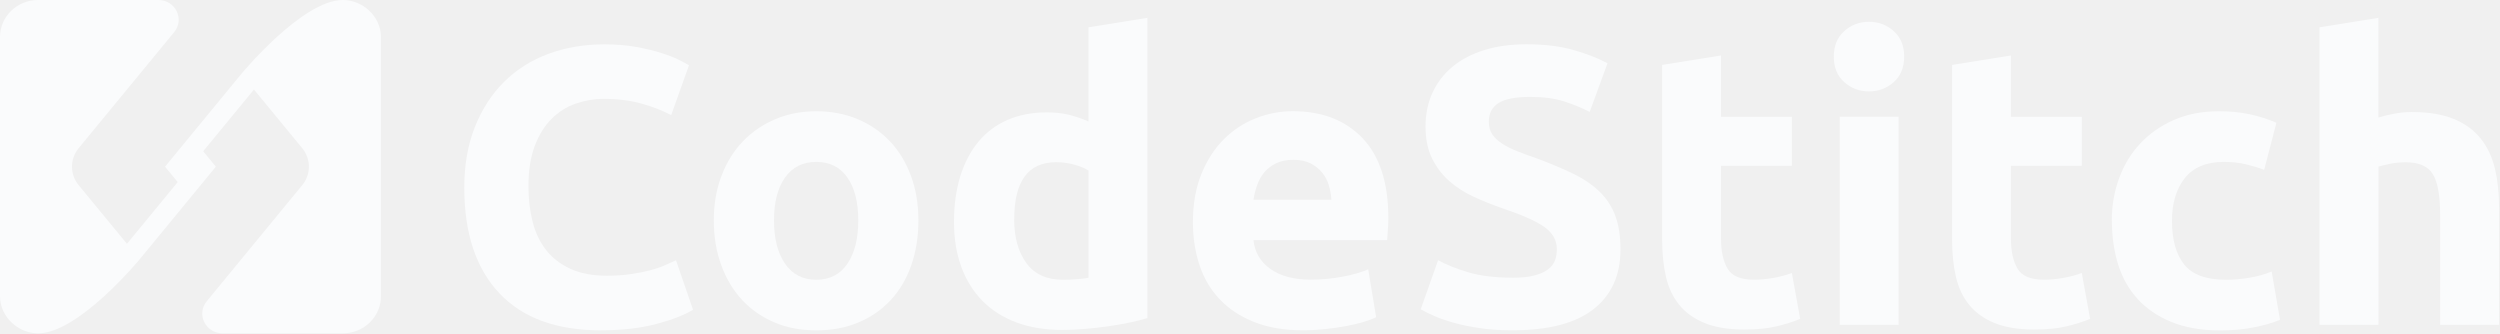
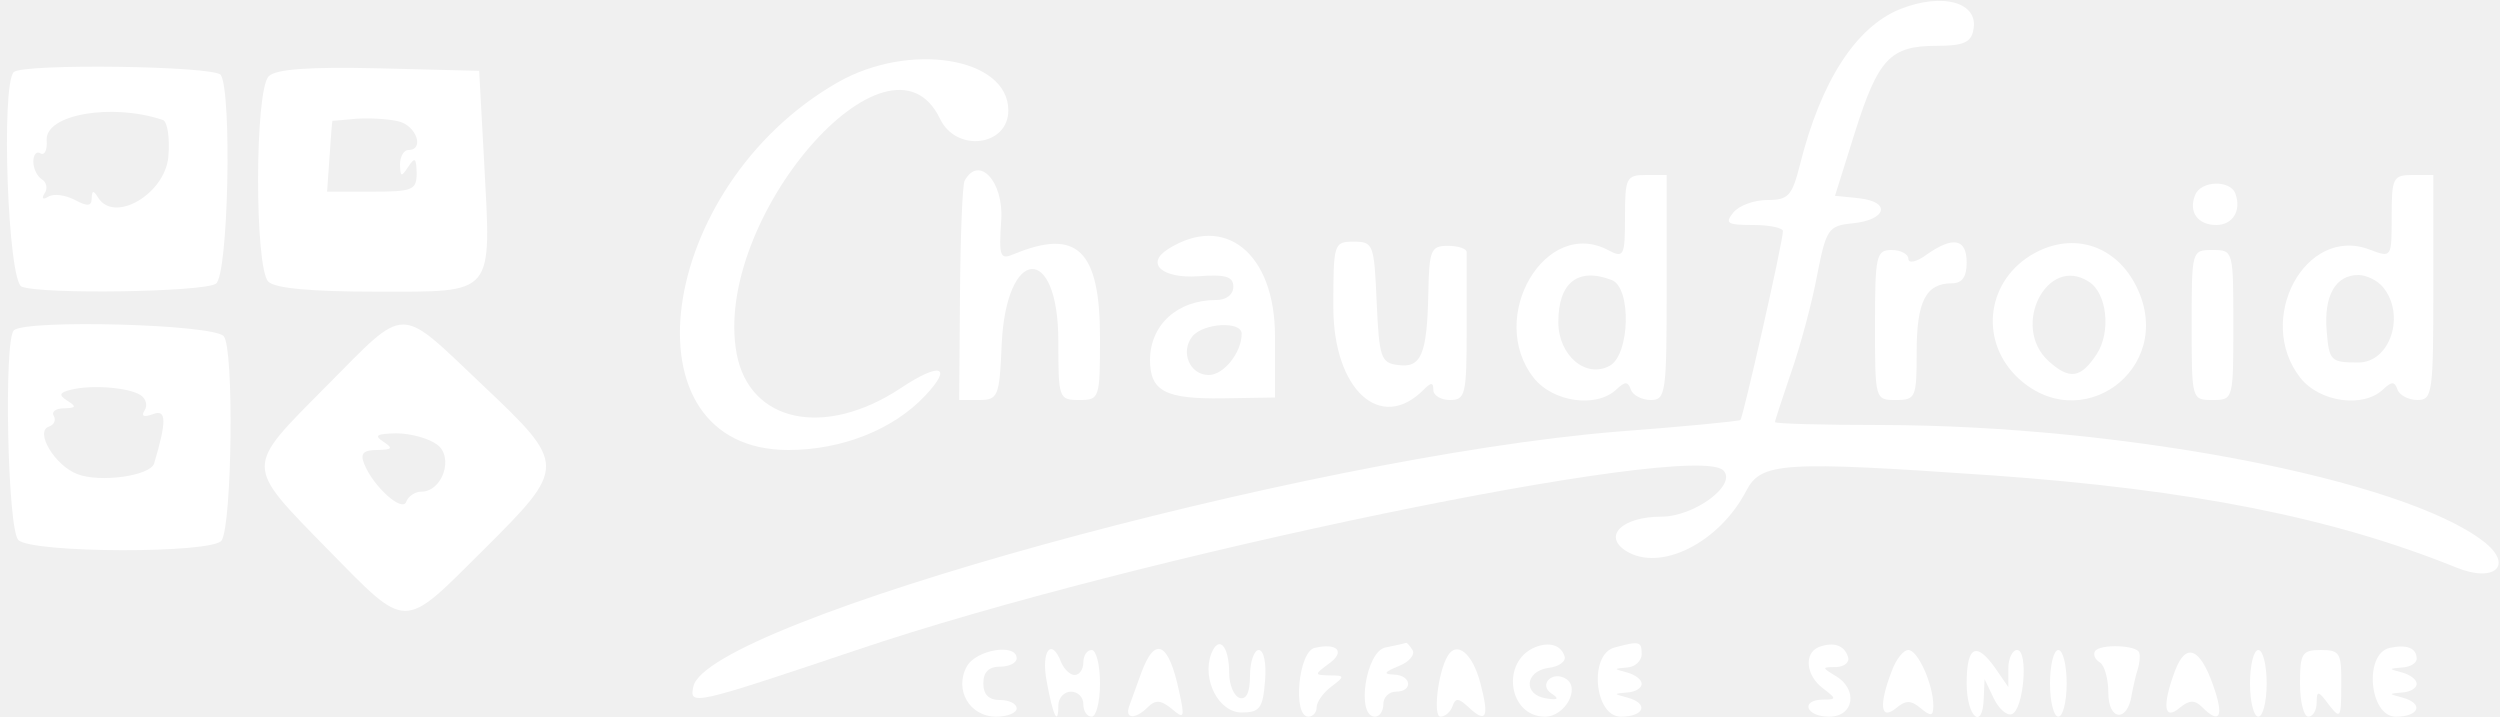
- <svg xmlns="http://www.w3.org/2000/svg" width="210" height="28" viewBox="0 0 210 28" fill="none">
-   <g clip-path="url(#clip0_19_3381)">
-     <path d="M28.796 0C25.391 0 20.262 6.22 20.262 6.22L15.998 11.405L13.863 14L14.928 15.295L10.663 20.48L6.609 15.555C5.859 14.645 5.859 13.355 6.609 12.445L14.633 2.695C15.528 1.61 14.733 0 13.298 0H3.2C1.435 0 0 1.395 0 3.11V24.89C0 26.61 1.525 28 3.2 28C6.604 28 11.733 21.78 11.733 21.78L15.998 16.595L18.132 14L17.067 12.705L21.332 7.52L25.386 12.445C26.136 13.355 26.136 14.645 25.386 15.555L17.367 25.305C16.472 26.39 17.267 28 18.702 28H28.8C30.565 28 32 26.605 32 24.89V3.11C32 1.39 30.475 0 28.8 0H28.796Z" fill="#FAFBFC" />
-     <path d="M50.495 27.75C46.75 27.75 43.9 26.71 41.94 24.625C39.98 22.545 39 19.59 39 15.755C39 13.85 39.3 12.15 39.895 10.655C40.495 9.16 41.31 7.895 42.355 6.865C43.395 5.835 44.635 5.055 46.075 4.52C47.515 3.99 49.075 3.725 50.76 3.725C51.735 3.725 52.62 3.795 53.42 3.94C54.215 4.085 54.915 4.25 55.515 4.44C56.115 4.63 56.61 4.82 57.01 5.02C57.41 5.22 57.695 5.375 57.875 5.485L56.38 9.67C55.67 9.295 54.845 8.97 53.905 8.705C52.965 8.44 51.895 8.305 50.7 8.305C49.905 8.305 49.12 8.44 48.355 8.705C47.59 8.97 46.915 9.4 46.33 9.985C45.745 10.57 45.27 11.33 44.92 12.26C44.565 13.19 44.39 14.32 44.39 15.65C44.39 16.715 44.505 17.705 44.74 18.625C44.97 19.545 45.35 20.335 45.87 21C46.39 21.665 47.07 22.19 47.915 22.58C48.755 22.97 49.775 23.16 50.97 23.16C51.725 23.16 52.4 23.115 52.995 23.025C53.595 22.935 54.125 22.83 54.59 22.71C55.055 22.59 55.465 22.45 55.82 22.295C56.175 22.14 56.495 21.995 56.785 21.865L58.215 26.02C57.485 26.465 56.455 26.86 55.125 27.215C53.795 27.57 52.255 27.745 50.505 27.745L50.495 27.75Z" fill="#FAFBFC" />
-     <path d="M77.145 18.515C77.145 19.89 76.945 21.145 76.545 22.285C76.145 23.425 75.57 24.4 74.815 25.21C74.06 26.02 73.16 26.645 72.105 27.085C71.055 27.53 69.875 27.75 68.565 27.75C67.255 27.75 66.11 27.53 65.06 27.085C64.005 26.64 63.105 26.015 62.35 25.21C61.595 24.4 61.01 23.425 60.59 22.285C60.17 21.145 59.96 19.89 59.96 18.515C59.96 17.14 60.175 15.89 60.61 14.76C61.04 13.63 61.64 12.665 62.405 11.87C63.17 11.075 64.075 10.455 65.13 10.01C66.18 9.565 67.33 9.345 68.57 9.345C69.81 9.345 70.99 9.565 72.045 10.01C73.095 10.455 74 11.075 74.755 11.87C75.51 12.665 76.095 13.63 76.515 14.76C76.935 15.89 77.145 17.14 77.145 18.515ZM72.095 18.515C72.095 16.985 71.79 15.785 71.18 14.91C70.57 14.035 69.7 13.6 68.57 13.6C67.44 13.6 66.565 14.035 65.945 14.91C65.325 15.785 65.015 16.985 65.015 18.515C65.015 20.045 65.325 21.255 65.945 22.155C66.565 23.05 67.44 23.5 68.57 23.5C69.7 23.5 70.57 23.05 71.18 22.155C71.79 21.26 72.095 20.045 72.095 18.515Z" fill="#FAFBFC" />
-     <path d="M96.385 26.72C95.94 26.855 95.435 26.98 94.855 27.1C94.28 27.22 93.675 27.325 93.045 27.415C92.415 27.505 91.77 27.575 91.12 27.63C90.465 27.685 89.84 27.715 89.24 27.715C87.8 27.715 86.515 27.505 85.385 27.085C84.255 26.665 83.305 26.06 82.53 25.275C81.755 24.49 81.16 23.535 80.75 22.415C80.34 21.295 80.135 20.04 80.135 18.645C80.135 17.25 80.31 15.95 80.665 14.805C81.02 13.665 81.53 12.695 82.195 11.895C82.86 11.1 83.675 10.49 84.635 10.07C85.6 9.65 86.7 9.44 87.94 9.44C88.625 9.44 89.24 9.505 89.785 9.64C90.325 9.775 90.875 9.96 91.43 10.205V2.295L96.38 1.5V26.72H96.385ZM85.19 18.415C85.19 19.945 85.535 21.175 86.22 22.105C86.905 23.035 87.925 23.5 89.275 23.5C89.72 23.5 90.13 23.485 90.505 23.45C90.88 23.415 91.19 23.38 91.435 23.335V14.325C91.125 14.125 90.72 13.96 90.225 13.825C89.725 13.69 89.22 13.625 88.715 13.625C86.365 13.625 85.195 15.22 85.195 18.41L85.19 18.415Z" fill="#FAFBFC" />
-     <path d="M100.205 18.68C100.205 17.13 100.445 15.77 100.92 14.61C101.395 13.445 102.02 12.48 102.8 11.7C103.575 10.925 104.465 10.34 105.475 9.94C106.485 9.54 107.52 9.34 108.58 9.34C111.06 9.34 113.02 10.1 114.46 11.615C115.9 13.135 116.62 15.365 116.62 18.31C116.62 18.6 116.61 18.915 116.585 19.255C116.565 19.6 116.54 19.905 116.52 20.17H105.29C105.4 21.19 105.875 21.995 106.72 22.595C107.56 23.195 108.69 23.49 110.11 23.49C111.02 23.49 111.91 23.405 112.785 23.24C113.66 23.075 114.375 22.87 114.93 22.625L115.595 26.645C115.33 26.78 114.975 26.91 114.53 27.045C114.085 27.18 113.595 27.295 113.05 27.395C112.505 27.495 111.925 27.58 111.305 27.645C110.685 27.71 110.065 27.745 109.445 27.745C107.87 27.745 106.505 27.51 105.34 27.045C104.175 26.58 103.215 25.945 102.45 25.135C101.685 24.325 101.12 23.37 100.755 22.26C100.39 21.155 100.205 19.955 100.205 18.67V18.68ZM111.835 16.785C111.815 16.365 111.74 15.955 111.62 15.555C111.5 15.155 111.31 14.8 111.055 14.49C110.8 14.18 110.48 13.925 110.09 13.725C109.7 13.525 109.22 13.425 108.645 13.425C108.07 13.425 107.615 13.52 107.215 13.705C106.815 13.895 106.485 14.145 106.22 14.455C105.955 14.765 105.75 15.125 105.605 15.535C105.46 15.945 105.355 16.36 105.29 16.78H111.835V16.785Z" fill="#FAFBFC" />
-     <path d="M127.055 23.33C127.785 23.33 128.39 23.27 128.865 23.145C129.34 23.025 129.725 22.855 130.01 22.645C130.3 22.435 130.495 22.185 130.61 21.895C130.72 21.605 130.775 21.285 130.775 20.93C130.775 20.175 130.42 19.55 129.71 19.055C129 18.555 127.78 18.02 126.055 17.445C125.3 17.18 124.55 16.875 123.795 16.53C123.04 16.185 122.365 15.755 121.77 15.235C121.17 14.715 120.685 14.085 120.31 13.34C119.935 12.6 119.745 11.695 119.745 10.63C119.745 9.565 119.945 8.61 120.345 7.755C120.745 6.9 121.31 6.175 122.04 5.58C122.77 4.98 123.655 4.525 124.7 4.2C125.74 3.88 126.915 3.72 128.22 3.72C129.77 3.72 131.11 3.885 132.24 4.22C133.37 4.55 134.3 4.92 135.03 5.315L133.535 9.4C132.89 9.07 132.18 8.775 131.39 8.52C130.605 8.265 129.655 8.14 128.55 8.14C127.31 8.14 126.42 8.31 125.875 8.655C125.33 9 125.06 9.525 125.06 10.235C125.06 10.655 125.16 11.01 125.36 11.3C125.56 11.59 125.84 11.85 126.205 12.08C126.57 12.315 126.99 12.525 127.465 12.71C127.94 12.9 128.465 13.09 129.045 13.29C130.24 13.735 131.28 14.17 132.17 14.605C133.055 15.035 133.79 15.54 134.38 16.115C134.965 16.69 135.405 17.365 135.69 18.14C135.98 18.915 136.12 19.855 136.12 20.965C136.12 23.115 135.365 24.78 133.86 25.965C132.355 27.15 130.085 27.745 127.05 27.745C126.03 27.745 125.11 27.685 124.29 27.56C123.47 27.44 122.745 27.29 122.115 27.11C121.485 26.935 120.94 26.745 120.485 26.545C120.03 26.345 119.65 26.16 119.34 25.98L120.8 21.86C121.485 22.235 122.335 22.575 123.34 22.875C124.345 23.175 125.585 23.325 127.045 23.325L127.055 23.33Z" fill="#FAFBFC" />
-     <path d="M139.615 5.455L144.565 4.66V9.81H150.515V13.93H144.565V20.075C144.565 21.115 144.75 21.945 145.115 22.565C145.48 23.185 146.215 23.495 147.325 23.495C147.855 23.495 148.405 23.445 148.97 23.345C149.535 23.245 150.05 23.105 150.515 22.93L151.215 26.785C150.615 27.03 149.95 27.24 149.22 27.415C148.49 27.59 147.59 27.68 146.53 27.68C145.18 27.68 144.06 27.495 143.175 27.13C142.29 26.765 141.58 26.255 141.05 25.6C140.52 24.945 140.145 24.155 139.935 23.225C139.725 22.295 139.62 21.265 139.62 20.135V5.455H139.615Z" fill="#FAFBFC" />
-     <path d="M159.95 4.755C159.95 5.665 159.655 6.38 159.07 6.9C158.485 7.42 157.79 7.68 156.995 7.68C156.2 7.68 155.505 7.42 154.92 6.9C154.335 6.38 154.04 5.665 154.04 4.755C154.04 3.845 154.335 3.135 154.92 2.61C155.505 2.09 156.2 1.83 156.995 1.83C157.79 1.83 158.485 2.09 159.07 2.61C159.655 3.13 159.95 3.845 159.95 4.755ZM159.485 27.285H154.535V9.805H159.485V27.285Z" fill="#FAFBFC" />
-     <path d="M163.97 5.455L168.92 4.66V9.81H174.87V13.93H168.92V20.075C168.92 21.115 169.105 21.945 169.47 22.565C169.835 23.185 170.57 23.495 171.68 23.495C172.21 23.495 172.76 23.445 173.325 23.345C173.89 23.245 174.405 23.105 174.87 22.93L175.57 26.785C174.97 27.03 174.305 27.24 173.575 27.415C172.845 27.59 171.945 27.68 170.885 27.68C169.535 27.68 168.415 27.495 167.53 27.13C166.645 26.765 165.935 26.255 165.405 25.6C164.875 24.945 164.5 24.155 164.29 23.225C164.08 22.295 163.975 21.265 163.975 20.135V5.455H163.97Z" fill="#FAFBFC" />
-     <path d="M177.39 18.545C177.39 17.28 177.595 16.09 178.005 14.975C178.415 13.855 179.005 12.88 179.785 12.05C180.56 11.22 181.5 10.56 182.61 10.075C183.72 9.59 184.98 9.345 186.4 9.345C187.33 9.345 188.185 9.43 188.96 9.595C189.735 9.76 190.49 10 191.22 10.31L190.19 14.265C189.725 14.09 189.215 13.935 188.66 13.8C188.105 13.665 187.485 13.6 186.8 13.6C185.34 13.6 184.245 14.055 183.525 14.96C182.805 15.87 182.445 17.065 182.445 18.55C182.445 20.125 182.785 21.34 183.46 22.205C184.135 23.07 185.315 23.5 187 23.5C187.6 23.5 188.24 23.445 188.925 23.335C189.61 23.225 190.245 23.045 190.82 22.805L191.52 26.86C190.945 27.105 190.225 27.315 189.36 27.49C188.495 27.665 187.545 27.755 186.505 27.755C184.91 27.755 183.535 27.515 182.385 27.04C181.235 26.565 180.285 25.915 179.545 25.095C178.8 24.275 178.26 23.305 177.915 22.19C177.57 21.07 177.4 19.86 177.4 18.55L177.39 18.545Z" fill="#FAFBFC" />
-     <path d="M194.835 27.285V2.295L199.785 1.5V9.875C200.12 9.765 200.545 9.66 201.065 9.56C201.585 9.46 202.09 9.41 202.575 9.41C203.995 9.41 205.17 9.605 206.115 9.99C207.055 10.38 207.81 10.925 208.375 11.635C208.94 12.345 209.34 13.185 209.57 14.16C209.805 15.135 209.92 16.22 209.92 17.415V27.285H204.97V18.015C204.97 16.42 204.765 15.29 204.355 14.625C203.945 13.96 203.185 13.63 202.08 13.63C201.635 13.63 201.22 13.67 200.835 13.745C200.445 13.825 200.1 13.905 199.79 13.995V27.285H194.84H194.835Z" fill="#FAFBFC" />
+ <svg xmlns="http://www.w3.org/2000/svg" version="1.0" width="300pt" height="86pt" viewBox="0 0 300 86" preserveAspectRatio="xMidYMid meet">
+   <g transform="translate(0,86) scale(0.05,-0.05)" fill="#ffffff" stroke="none">
+     <path d="M4560 1698 c-106 -43 -190 -173 -240 -373 -19 -75 -28 -85 -78 -85 -32 0 -68 -13 -82 -30 -21 -26 -15 -30 48 -30 39 0 72 -7 71 -15 -1 -31 -96 -448 -102 -453 -4 -3 -137 -16 -297 -28 -747 -61 -2185 -458 -2216 -612 -10 -46 -1 -44 392 88 665 225 2008 503 2080 431 34 -34 -69 -111 -149 -111 -93 0 -141 -46 -85 -82 82 -52 224 19 289 144 36 69 86 72 592 37 476 -34 815 -101 1112 -221 93 -38 139 6 65 63 -194 149 -865 278 -1445 279 -140 0 -255 3 -255 7 0 4 18 58 39 120 22 63 50 167 62 232 22 112 27 119 85 125 81 8 94 51 17 60 l-59 6 48 153 c56 177 85 207 196 207 63 0 83 8 88 38 14 66 -73 91 -176 50z" />
+     <path d="M2010 1522 c-436 -250 -521 -882 -118 -882 128 0 252 49 328 130 68 72 37 82 -59 18 -182 -120 -362 -82 -393 83 -60 322 367 816 488 564 39 -82 164 -66 164 20 0 127 -237 166 -410 67z" />
+     <path d="M33 1547 c-31 -32 -14 -502 19 -515 49 -19 435 -13 466 7 30 18 39 457 12 501 -14 22 -475 28 -497 7z m358 -115 c11 -4 17 -44 13 -89 -9 -89 -129 -159 -168 -98 -12 19 -15 19 -16 -1 0 -19 -10 -20 -40 -4 -23 12 -51 16 -64 8 -13 -8 -17 -5 -9 8 8 11 5 27 -7 34 -11 7 -20 26 -20 42 0 17 8 26 17 20 10 -6 17 8 15 32 -3 62 158 89 279 48z" />
+     <path d="M645 1537 c-34 -34 -34 -460 -1 -493 16 -16 103 -24 260 -24 286 0 275 -12 258 310 l-12 220 -240 6 c-170 4 -248 -2 -265 -19z m310 -108 c44 -9 65 -69 25 -69 -11 0 -20 -16 -20 -35 1 -30 3 -31 20 -5 16 24 19 21 20 -15 0 -41 -9 -45 -107 -45 l-108 0 6 85 c3 47 6 85 7 85 1 0 27 2 57 5 30 2 75 0 100 -6z" />
+     <path d="M2315 1286 c-5 -9 -10 -131 -11 -271 l-2 -255 48 0 c45 0 49 8 54 133 11 237 136 244 136 8 0 -137 1 -141 50 -141 49 0 50 3 50 150 0 210 -55 263 -207 200 -33 -14 -36 -6 -30 82 6 93 -54 157 -88 94z" />
+     <path d="M3900 1199 c0 -93 -3 -99 -39 -80 -152 82 -294 -161 -180 -306 46 -58 150 -73 198 -28 21 20 28 20 35 0 5 -14 27 -25 48 -25 36 0 38 17 38 270 l0 270 -50 0 c-47 0 -50 -7 -50 -101z m-32 -151 c48 -18 44 -180 -5 -206 -57 -31 -123 25 -123 105 0 95 47 132 128 101z" />
+     <path d="M5740 1200 c0 -99 0 -99 -53 -79 -154 59 -276 -168 -166 -308 46 -58 150 -73 198 -28 21 20 28 20 35 0 5 -14 27 -25 48 -25 36 0 38 17 38 270 l0 270 -50 0 c-47 0 -50 -7 -50 -100z m-21 -169 c55 -66 18 -181 -59 -181 -67 0 -70 4 -76 76 -7 84 21 134 76 134 19 0 46 -13 59 -29z" />
+     <path d="M5268 1251 c-16 -40 7 -71 51 -71 39 0 61 34 46 75 -12 34 -84 32 -97 -4z" />
+     <path d="M2803 1122 c-55 -35 -13 -71 73 -65 66 5 84 -1 84 -25 0 -19 -17 -32 -41 -32 -93 0 -158 -59 -159 -143 0 -76 36 -95 176 -93 l124 2 0 147 c0 199 -120 296 -257 209z m177 -203 c0 -45 -43 -99 -79 -99 -46 0 -69 56 -39 93 27 32 118 37 118 6z" />
+     <path d="M3200 983 c0 -198 113 -302 216 -199 19 19 24 19 24 0 0 -13 18 -24 40 -24 37 0 40 13 40 170 0 94 0 177 0 185 0 8 -20 15 -45 15 -41 0 -45 -10 -47 -113 -3 -148 -17 -181 -73 -173 -41 5 -45 18 -51 151 -6 139 -8 145 -55 145 -48 0 -49 -4 -49 -157z" />
+     <path d="M4624 1109 c-24 -18 -44 -22 -44 -10 0 11 -18 21 -40 21 -37 0 -40 -13 -40 -180 0 -179 0 -180 50 -180 48 0 50 6 50 116 0 120 22 164 84 164 25 0 36 15 36 50 0 57 -32 64 -96 19z" />
+     <path d="M4882 1112 c-112 -62 -133 -204 -44 -294 153 -152 384 16 291 211 -48 101 -151 136 -247 83z m131 -68 c44 -27 54 -121 19 -174 -38 -58 -65 -62 -115 -17 -92 83 -4 256 96 191z" />
+     <path d="M5260 940 c0 -179 0 -180 50 -180 50 0 50 1 50 180 0 179 0 180 -50 180 -50 0 -50 -1 -50 -180z" />
+     <path d="M783 793 c-197 -199 -198 -185 4 -392 193 -196 177 -196 373 -1 201 200 201 204 -2 396 -205 194 -179 194 -375 -3z m266 -140 c41 -30 13 -113 -38 -113 -15 0 -31 -11 -36 -24 -9 -27 -80 37 -101 91 -10 25 -2 33 32 33 36 1 38 4 14 20 -23 15 -16 19 31 20 34 0 78 -12 98 -27z" />
+     <path d="M33 927 c-24 -25 -15 -477 11 -503 32 -32 468 -33 488 -1 25 41 30 461 5 490 -23 29 -477 41 -504 14z m304 -155 c13 -8 18 -25 10 -37 -9 -14 -2 -17 20 -9 33 13 33 -17 3 -118 -9 -30 -129 -47 -184 -26 -54 20 -103 102 -69 114 13 4 18 16 12 26 -6 10 5 18 25 18 29 1 30 4 8 18 -22 14 -20 20 10 27 49 12 136 5 165 -13z" />
+     <path d="M2907 151 c-23 -62 18 -141 73 -141 43 0 51 10 56 75 4 43 -3 75 -15 75 -11 0 -21 -28 -21 -62 0 -40 -9 -58 -25 -53 -14 5 -25 32 -25 60 0 65 -25 92 -43 46z" />
+     <path d="M3155 165 c-39 -9 -53 -165 -15 -165 11 0 20 10 20 23 0 12 16 35 35 49 33 25 33 27 -4 27 -37 1 -37 2 -2 28 41 29 21 51 -34 38z" />
+     <path d="M3325 166 c-47 -9 -71 -166 -25 -166 11 0 20 13 20 30 0 17 14 30 30 30 42 0 38 40 -5 41 -26 1 -23 6 11 20 26 10 41 28 34 39 -7 11 -14 19 -16 17 -2 -1 -24 -6 -49 -11z" />
+     <path d="M3685 167 c-84 -34 -65 -167 23 -167 48 0 86 69 50 91 -32 20 -66 -14 -35 -35 20 -13 17 -17 -13 -12 -55 9 -50 65 6 73 26 3 43 16 39 28 -9 27 -36 35 -70 22z" />
+     <path d="M3875 166 c-62 -16 -49 -166 15 -166 57 0 68 32 15 46 -33 9 -33 9 0 12 19 1 35 10 35 21 0 10 -16 22 -35 27 -33 9 -33 9 0 12 19 1 35 16 35 32 0 31 -5 32 -65 16z" />
+     <path d="M4365 167 c-36 -15 -31 -68 10 -99 33 -25 33 -27 0 -27 -55 -1 -41 -41 15 -41 60 0 70 66 15 98 -33 20 -33 21 2 21 20 1 33 12 28 25 -9 28 -35 36 -70 23z" />
+     <path d="M5028 157 c-5 -8 0 -20 12 -27 11 -7 20 -40 20 -73 0 -67 46 -71 56 -5 4 21 10 49 15 63 4 14 6 31 3 39 -6 18 -95 21 -106 3z" />
+     <path d="M5735 165 c-62 -14 -49 -165 15 -165 57 0 68 32 15 46 -33 9 -33 9 0 12 19 1 35 10 35 21 0 10 -16 22 -35 27 -33 9 -33 9 0 12 19 1 35 10 35 21 0 26 -24 35 -65 26z" />
+     <path d="M2320 120 c-30 -56 7 -120 71 -120 27 0 49 9 49 20 0 11 -18 20 -40 20 -27 0 -40 13 -40 40 0 27 13 40 40 40 22 0 40 9 40 20 0 37 -98 21 -120 -20z" />
+     <path d="M2512 85 c15 -83 28 -110 28 -58 0 18 14 33 30 33 17 0 30 -13 30 -30 0 -17 9 -30 20 -30 11 0 20 36 20 80 0 44 -9 80 -20 80 -11 0 -20 -13 -20 -30 0 -16 -9 -30 -21 -30 -11 0 -25 14 -32 30 -23 61 -49 29 -35 -45z" />
+     <path d="M2739 105 c-11 -30 -24 -66 -29 -80 -11 -31 15 -32 45 -2 18 18 31 17 57 -4 30 -26 32 -22 18 41 -25 119 -58 135 -91 45z" />
+     <path d="M3474 145 c-23 -39 -35 -145 -17 -145 11 0 24 11 29 25 7 20 14 20 36 0 45 -43 53 -28 31 55 -19 73 -57 103 -79 65z" />
+     <path d="M4540 109 c-31 -81 -27 -119 10 -89 24 20 36 20 60 0 24 -20 30 -19 30 6 0 51 -37 134 -60 134 -12 0 -30 -23 -40 -51z" />
+     <path d="M4720 80 c0 -82 39 -115 41 -35 l2 45 22 -46 c12 -25 31 -42 43 -38 29 9 41 154 13 154 -11 0 -21 -20 -21 -44 l0 -45 -31 45 c-46 65 -69 54 -69 -36z" />
+     <path d="M4920 80 c0 -44 9 -80 20 -80 11 0 20 36 20 80 0 44 -9 80 -20 80 -11 0 -20 -36 -20 -80z" />
+     <path d="M5220 110 c-31 -83 -27 -121 11 -89 23 19 36 20 54 2 43 -43 53 -23 27 51 -32 92 -66 105 -92 36z" />
+     <path d="M5400 80 c0 -44 9 -80 20 -80 11 0 20 36 20 80 0 44 -9 80 -20 80 -11 0 -20 -36 -20 -80z" />
+     <path d="M5520 80 c0 -44 9 -80 20 -80 11 0 20 15 20 34 0 29 4 29 29 -5 28 -36 30 -33 30 46 1 78 -3 85 -49 85 -45 0 -50 -8 -50 -80z" />
  </g>
-   <defs>
-     <clipPath id="clip0_19_3381">
-       <rect width="210" height="28" fill="white" />
-     </clipPath>
-   </defs>
</svg>
